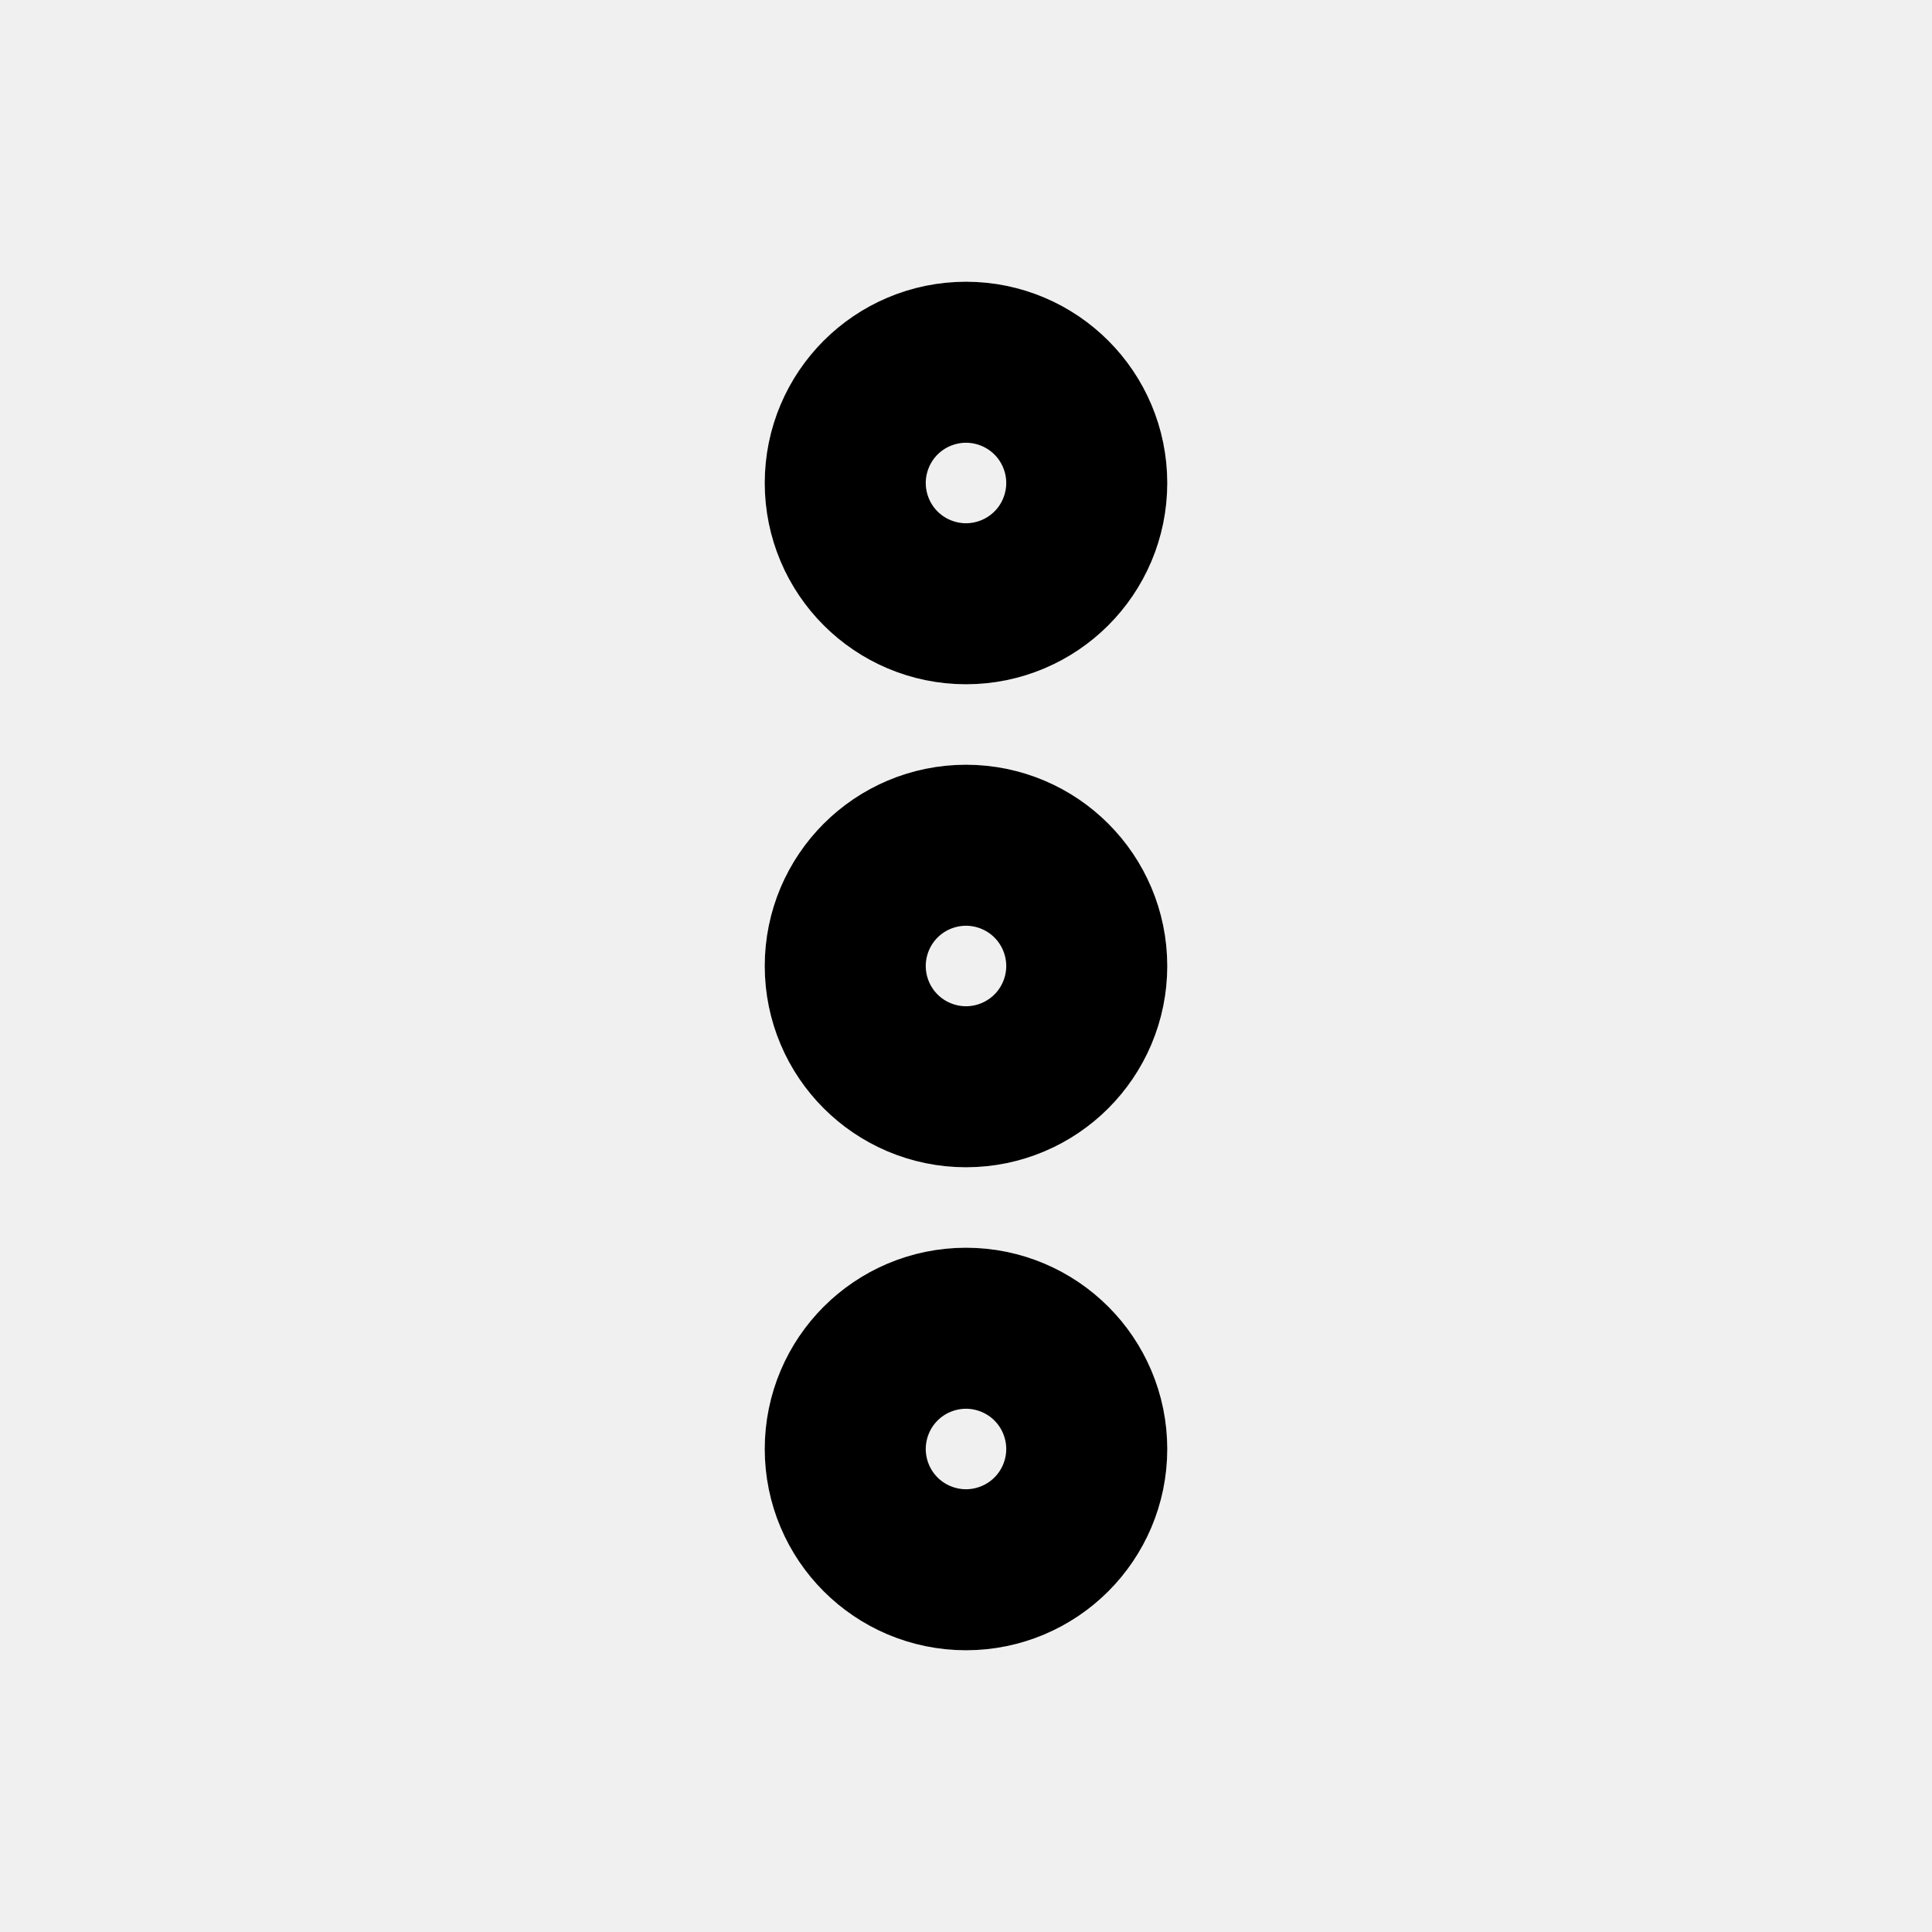
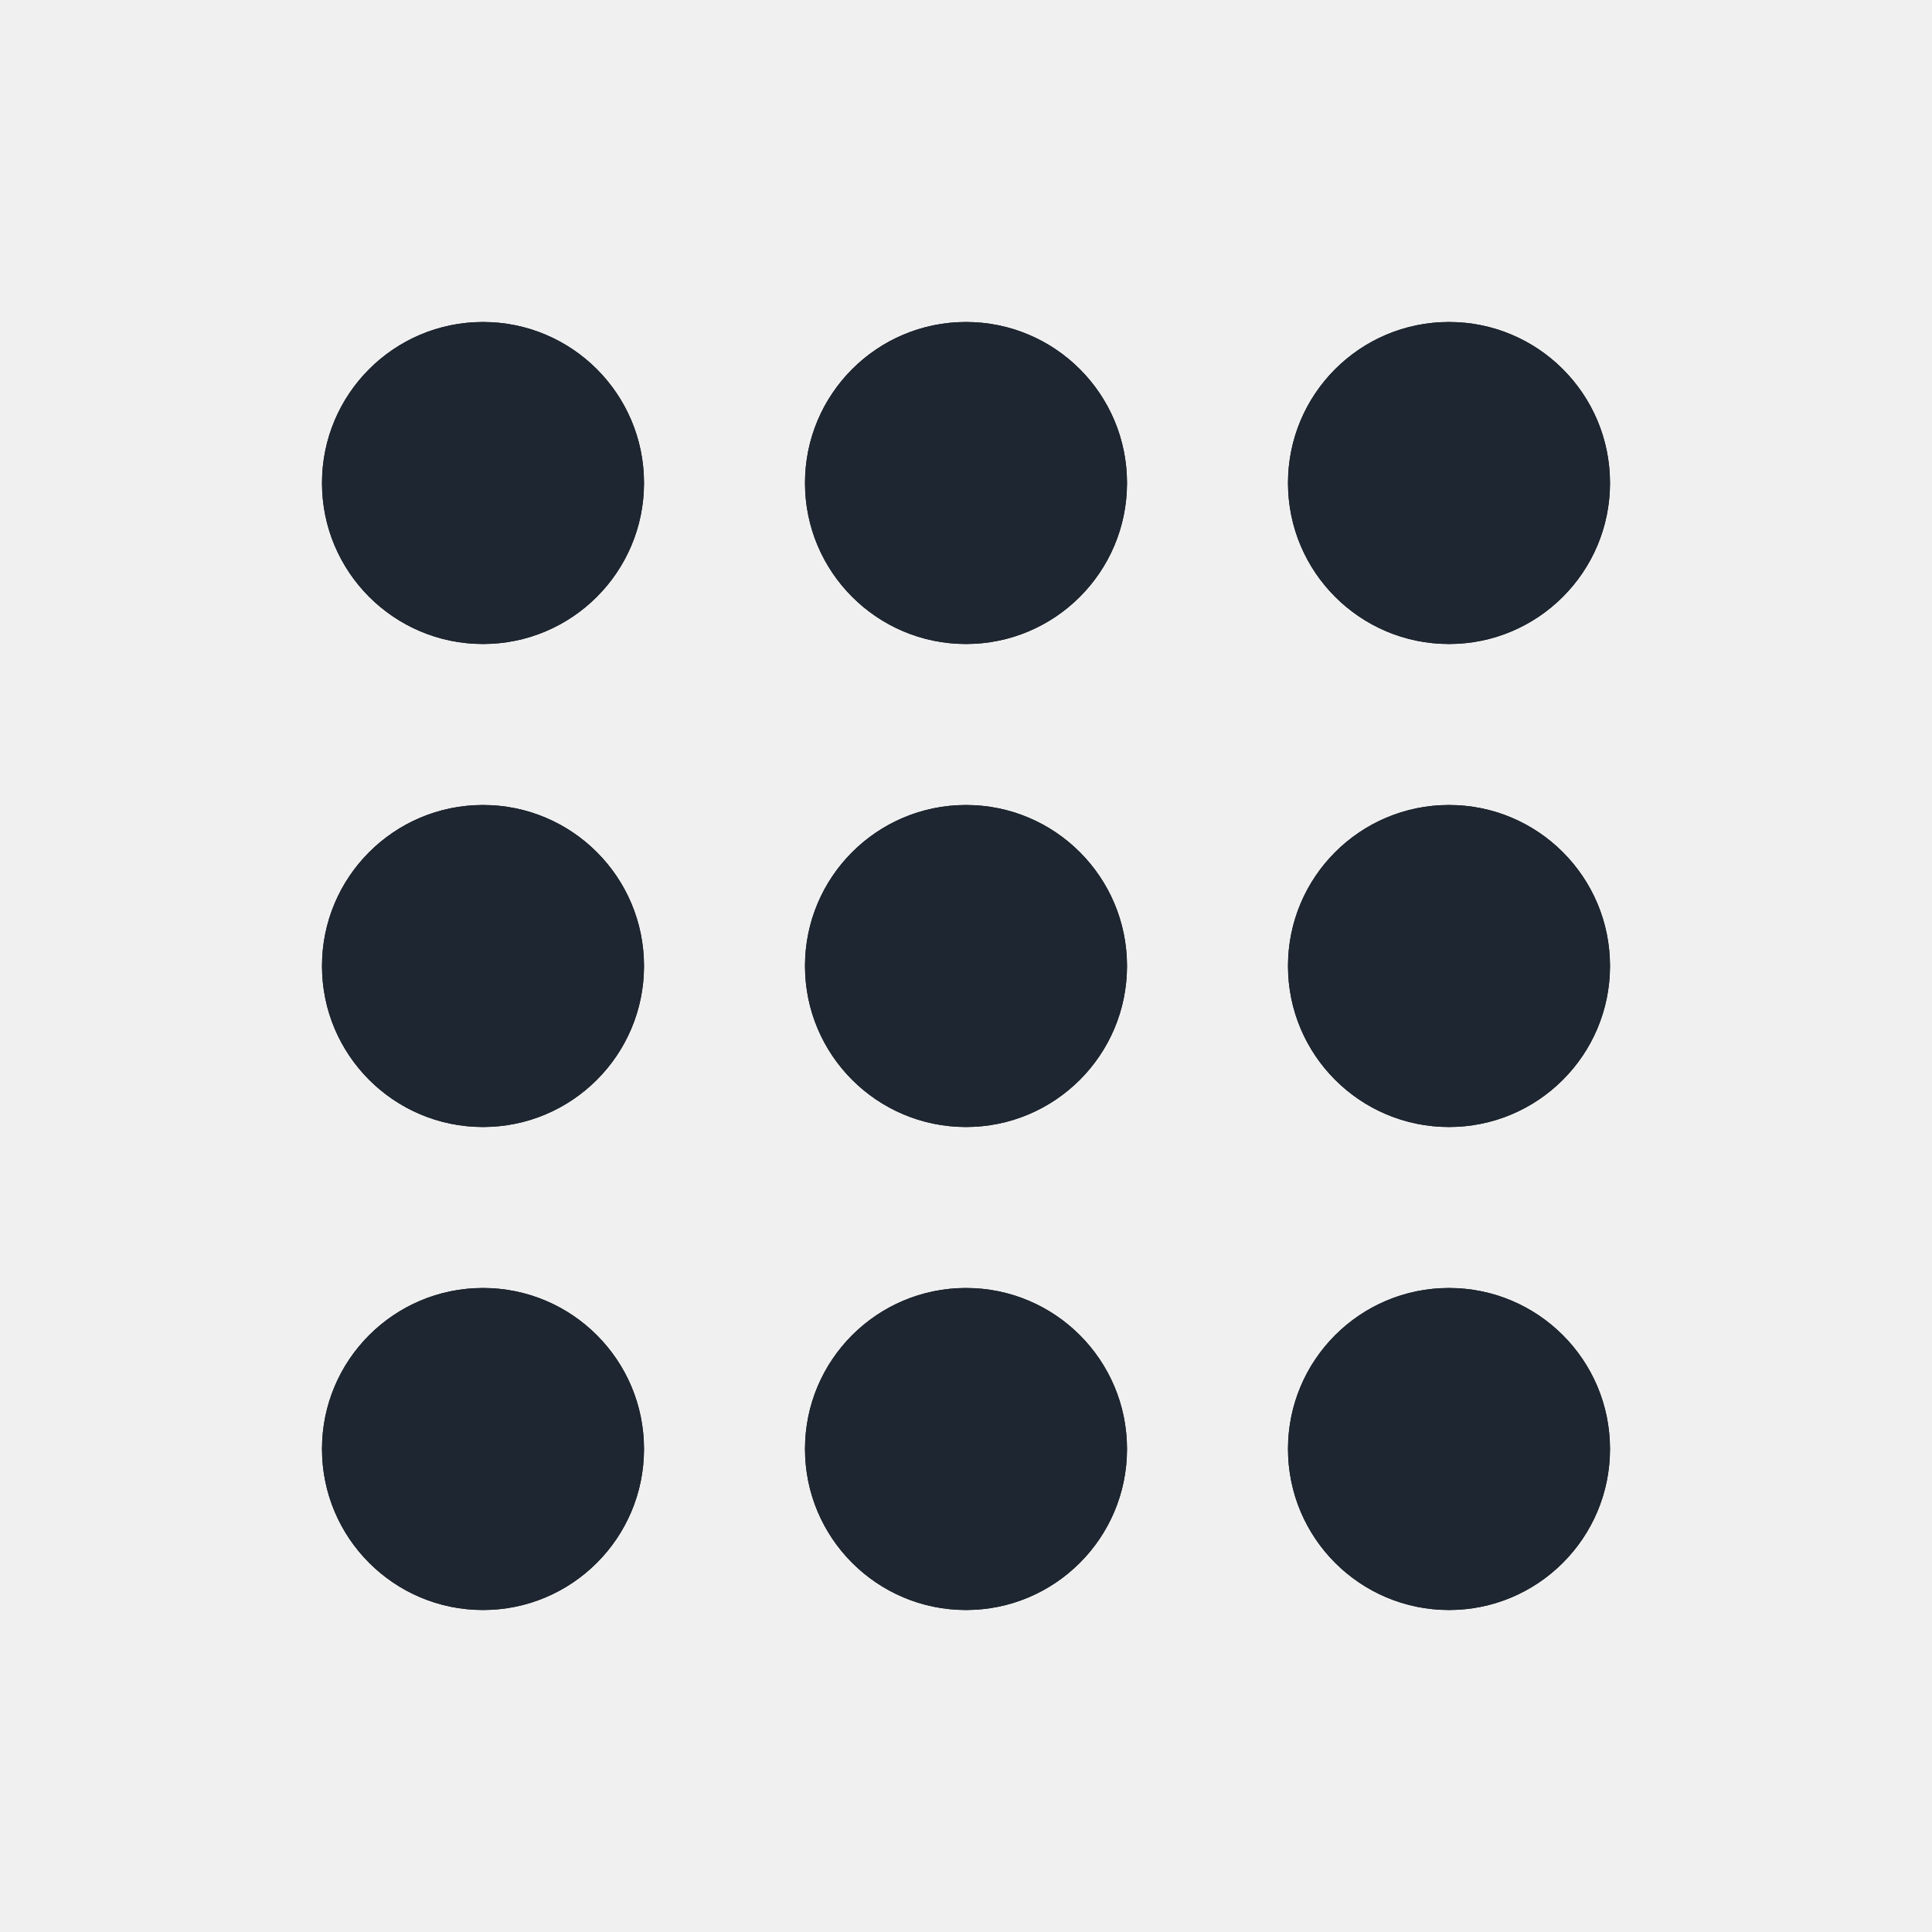
- <svg xmlns="http://www.w3.org/2000/svg" width="16" height="16" viewBox="0 0 24 24" aria-labelledby="ellypsisVerticalIconTitle ellypsisVerticalIconDesc" stroke="#000" stroke-width="3" stroke-linecap="square" fill="none" color="#000">
-   <path d="M11 12a1 1 0 112 0 1 1 0 01-2 0zm0-6a1 1 0 112 0 1 1 0 01-2 0zm0 12a1 1 0 112 0 1 1 0 01-2 0z" />
+ <svg xmlns="http://www.w3.org/2000/svg" xmlns:xlink="http://www.w3.org/1999/xlink" width="30" height="30" viewBox="0 0 30 30">
+   <defs>
+     <path id="a" d="M22.5 20a2.5 2.5 0 110 5 2.5 2.5 0 010-5zM15 20a2.5 2.5 0 110 5 2.5 2.5 0 010-5zm-7.5 0a2.5 2.5 0 110 5 2.5 2.5 0 010-5zm15-7.5a2.5 2.5 0 110 5 2.5 2.5 0 010-5zm-7.5 0a2.5 2.5 0 110 5 2.5 2.5 0 010-5zm-7.5 0a2.5 2.5 0 110 5 2.5 2.5 0 010-5zm15-7.5a2.5 2.5 0 110 5 2.5 2.5 0 010-5zM15 5a2.5 2.5 0 110 5 2.5 2.5 0 010-5zM7.5 5a2.5 2.5 0 110 5 2.5 2.5 0 010-5z" />
+   </defs>
+   <g fill="none" fill-rule="evenodd">
+     <path d="M0 0h30v30H0z" />
+     <mask id="b" fill="#fff">
+       <use xlink:href="#a" />
+     </mask>
+     <use fill="#000" xlink:href="#a" />
+     <path fill="#1D2631" fill-rule="nonzero" d="M0 0h30v30H0z" mask="url(#b)" />
+   </g>
</svg>
